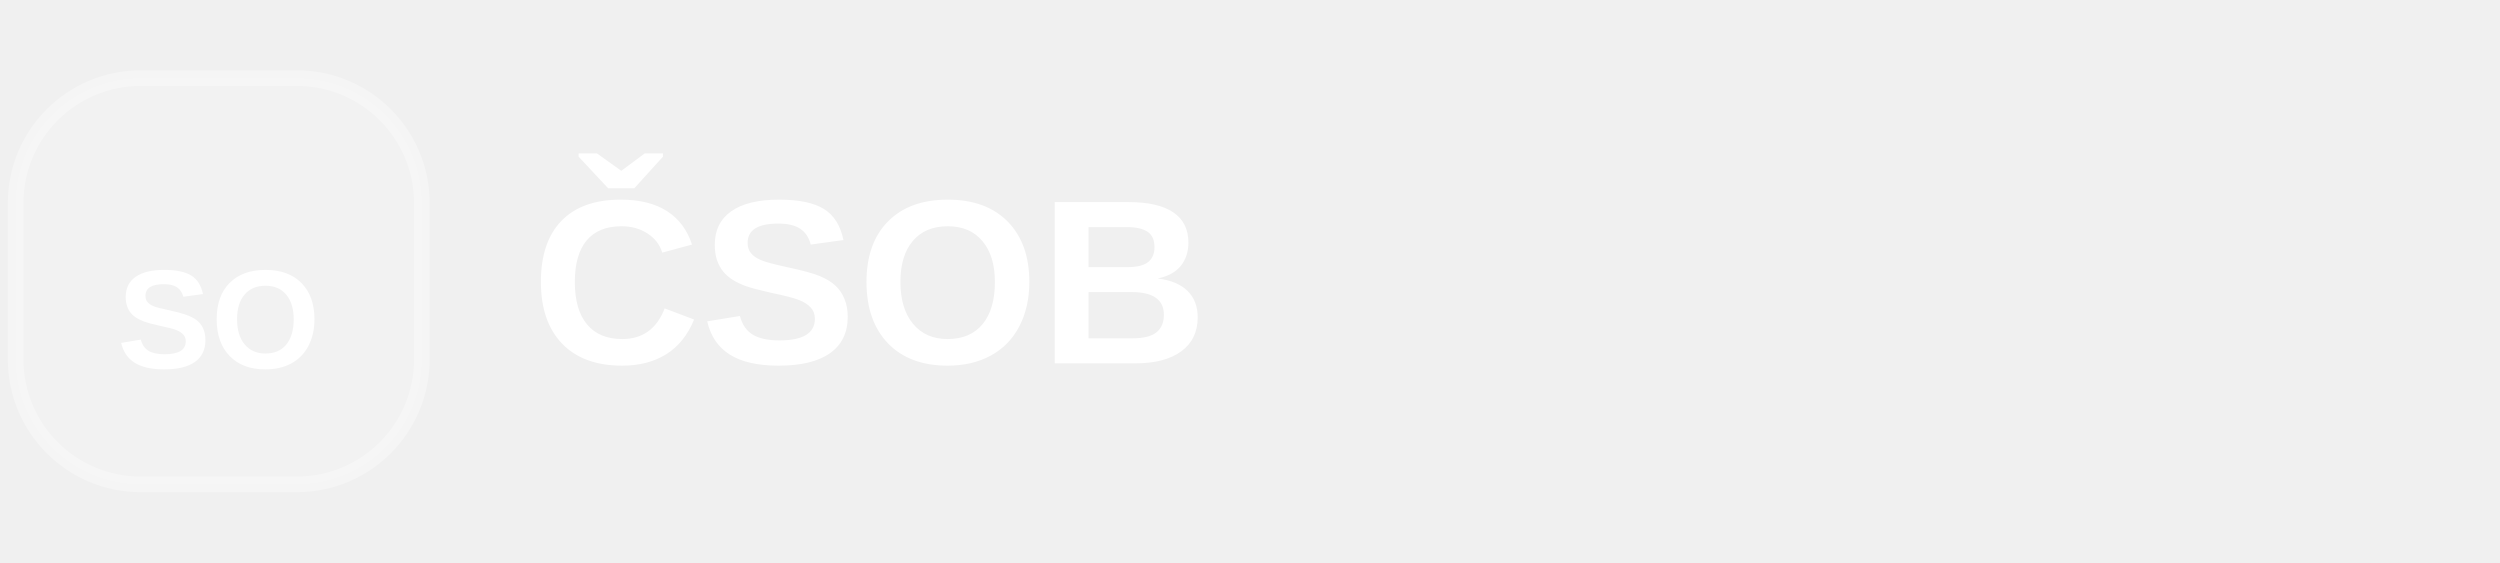
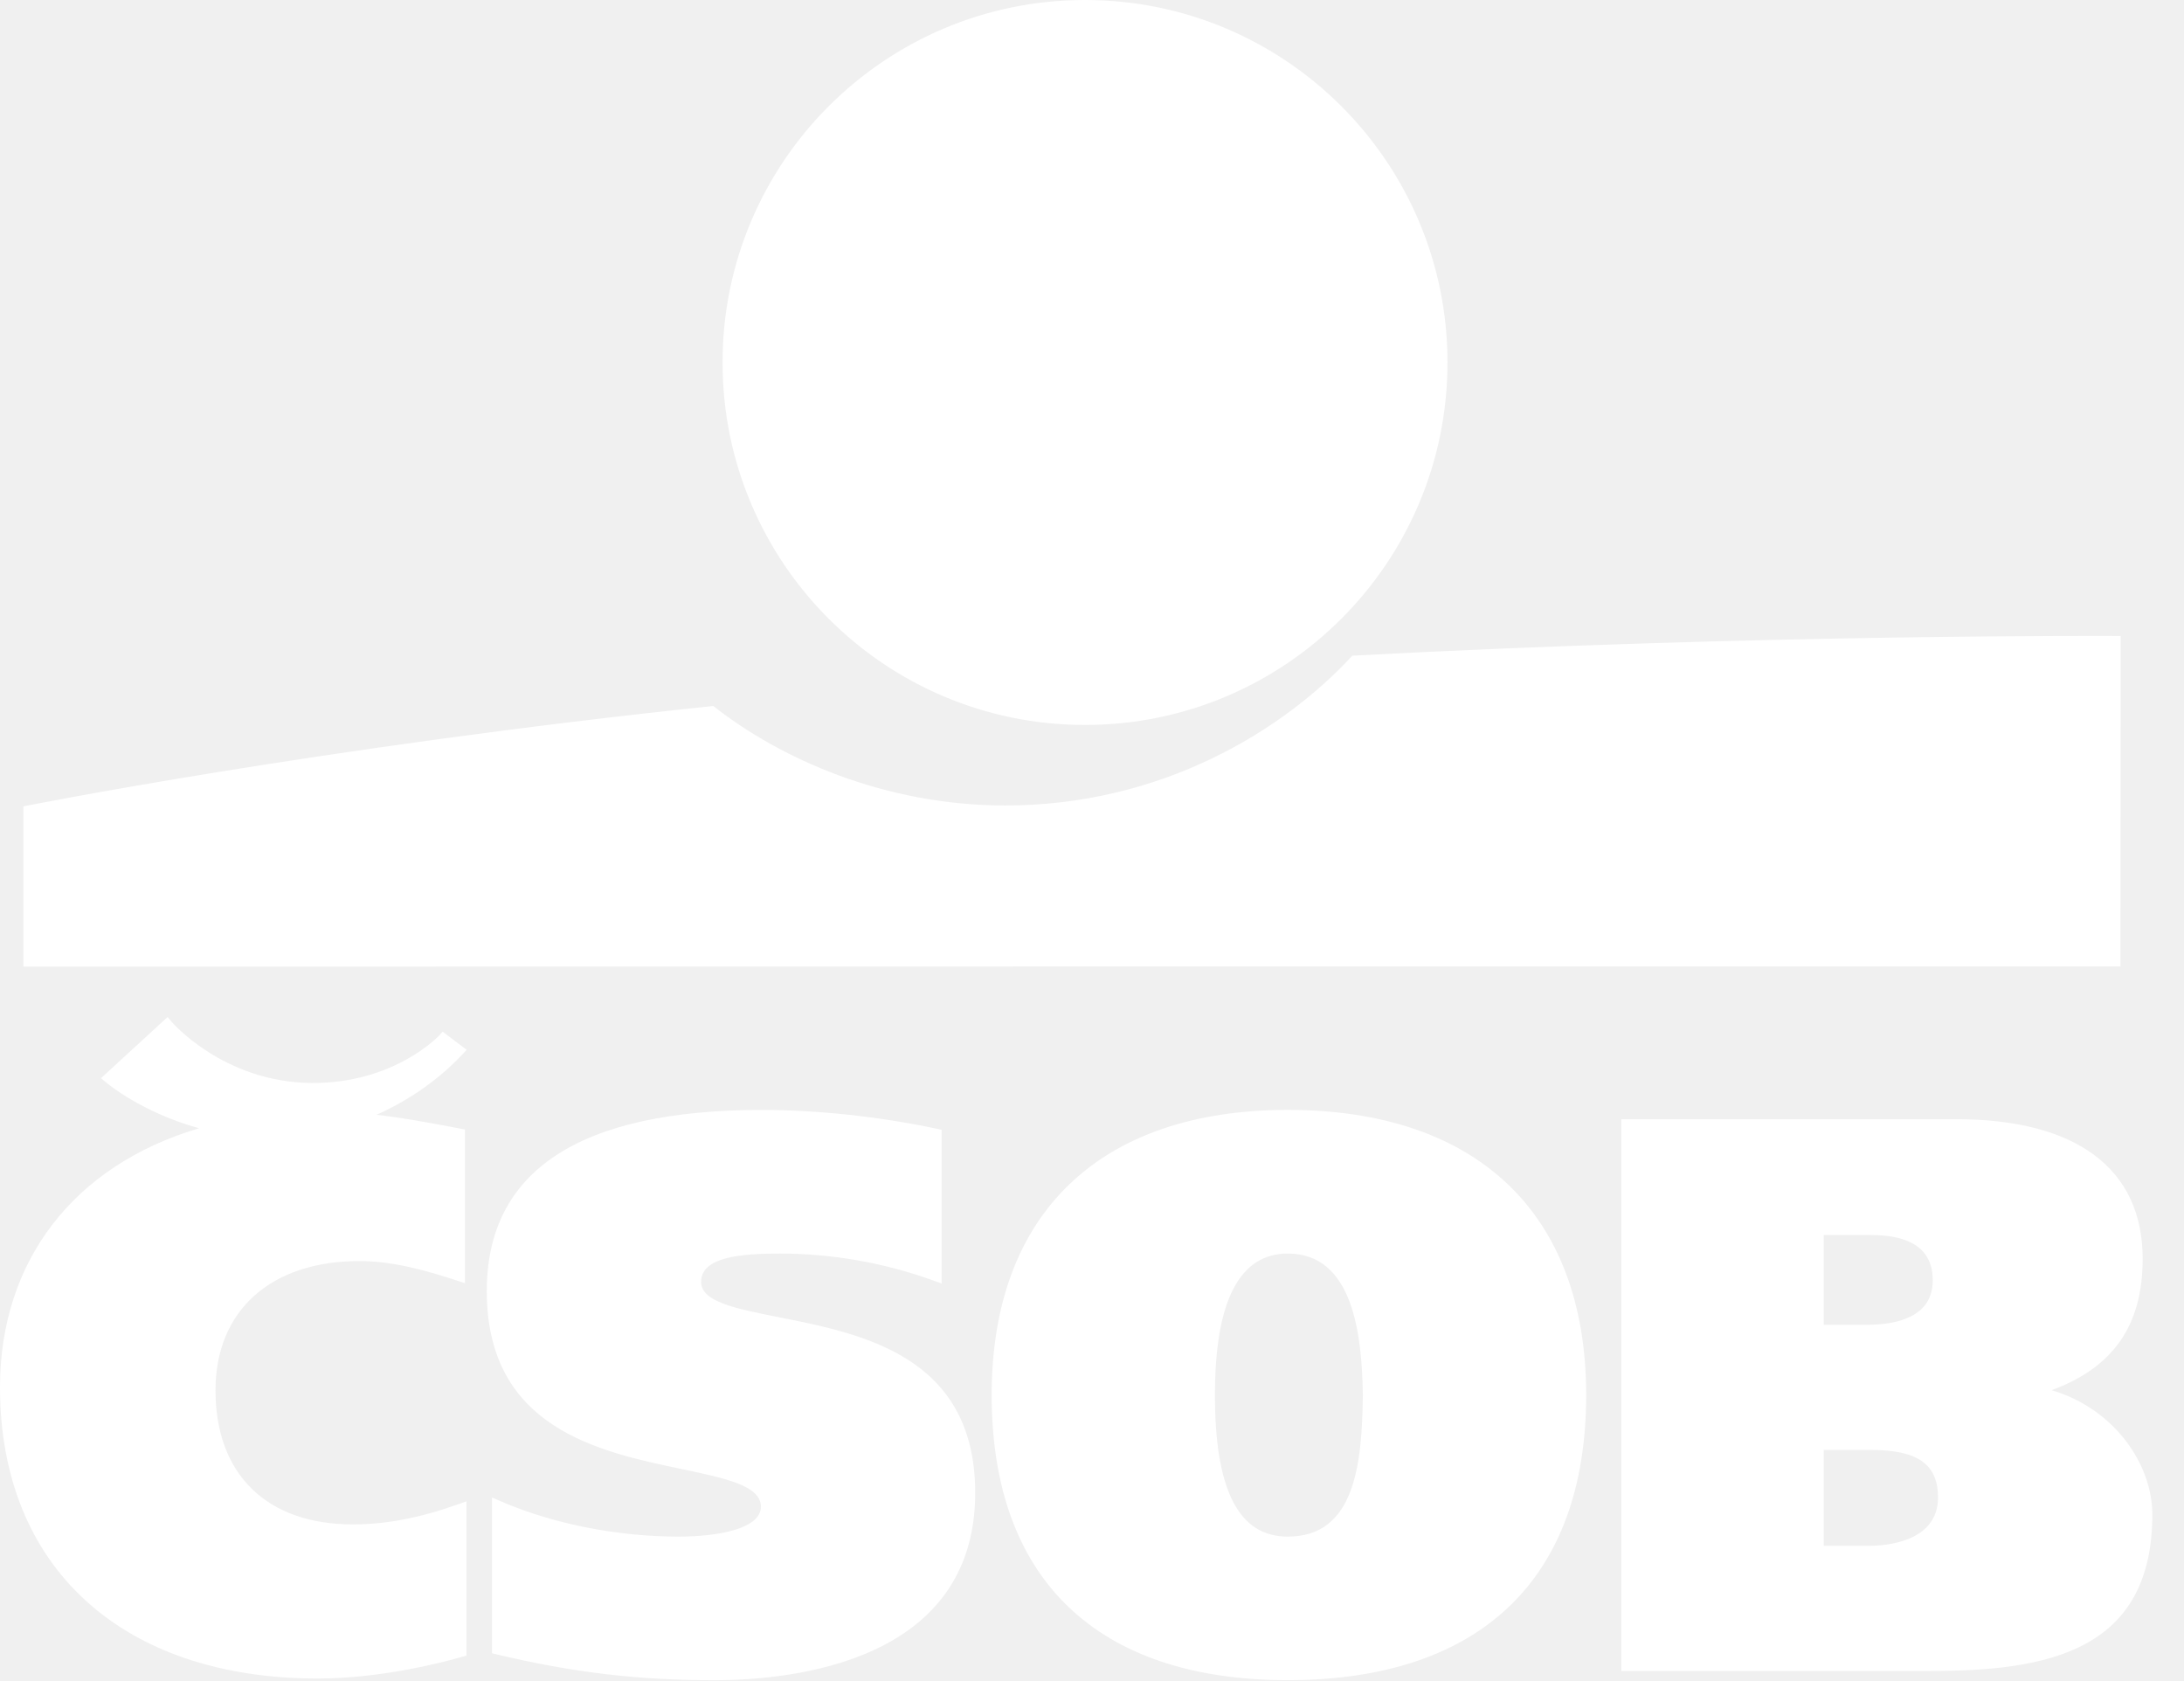
- <svg xmlns="http://www.w3.org/2000/svg" width="320" height="72" viewBox="0 0 320 72" fill="none">
-   <rect x="2" y="10" width="52" height="52" rx="16" fill="white" fill-opacity="0.16" stroke="white" stroke-opacity="0.32" stroke-width="2" />
-   <text x="28" y="42" text-anchor="middle" dominant-baseline="middle" fill="white" font-family="Poppins, Arial, sans-serif" font-size="18" font-weight="700" letter-spacing="0">SO</text>
-   <text x="68" y="38" dominant-baseline="middle" fill="white" font-family="Poppins, Arial, sans-serif" font-size="30" font-weight="700" letter-spacing="0">ČSOB</text>
+ <svg xmlns="http://www.w3.org/2000/svg" width="52" height="40" viewBox="0 0 52 40" fill="none">
+   <path d="M11.59 30.737C11.59 34.001 14.268 34.563 16.225 34.972C17.281 35.194 18.116 35.369 18.116 35.87C18.116 36.395 17.101 36.582 16.151 36.582C14.709 36.582 13.177 36.28 11.949 35.752L11.714 35.65V39.359L11.844 39.39C13.646 39.818 15.189 40 17.005 40C18.873 40 23.219 39.566 23.219 35.541C23.219 32.284 20.524 31.751 18.556 31.361C17.515 31.155 16.693 30.993 16.693 30.517C16.693 29.923 17.642 29.843 18.57 29.843C19.795 29.843 21.048 30.061 22.193 30.475L22.42 30.556V26.896L22.286 26.868C20.934 26.582 19.463 26.424 18.143 26.424C13.795 26.424 11.59 27.875 11.59 30.737ZM23.611 33.211C23.611 37.589 26.114 39.999 30.662 39.999C35.243 39.999 37.766 37.589 37.766 33.211C37.766 28.898 35.177 26.423 30.662 26.423C26.181 26.424 23.611 28.898 23.611 33.211ZM28.927 33.211C28.927 30.976 29.511 29.843 30.661 29.843C32.218 29.843 32.427 31.767 32.449 33.215C32.428 34.841 32.27 36.582 30.661 36.582C29.495 36.582 28.927 35.479 28.927 33.211ZM38.772 26.645H38.603V39.78H45.974C48.712 39.78 51.246 39.328 51.246 36.054C51.246 34.873 50.357 33.543 48.848 33.096C50.318 32.554 51.016 31.552 51.016 29.967C51.016 27.824 49.439 26.645 46.578 26.645H38.772ZM44.534 34.518C45.661 34.518 46.143 34.857 46.143 35.65C46.143 36.718 44.884 36.801 44.498 36.801C44.498 36.801 43.675 36.801 43.422 36.801C43.422 36.526 43.422 34.793 43.422 34.518C43.677 34.518 44.534 34.518 44.534 34.518ZM44.551 29.402C45.525 29.402 46.018 29.765 46.018 30.48C46.018 31.355 45.163 31.539 44.444 31.539C44.444 31.539 43.671 31.539 43.422 31.539C43.422 31.267 43.422 29.674 43.422 29.402C43.678 29.402 44.551 29.402 44.551 29.402ZM3.89 24.304L2.405 25.668L2.516 25.761C2.554 25.795 3.386 26.489 4.741 26.86C1.763 27.742 0 30.014 0 33.028C0 37.304 2.898 39.96 7.563 39.96C9.098 39.96 10.591 39.563 11.013 39.441L11.106 39.414V35.742L10.934 35.803C10.004 36.136 9.198 36.291 8.398 36.291C6.352 36.291 5.131 35.099 5.131 33.101C5.131 31.202 6.445 30.022 8.559 30.022C9.359 30.022 10.157 30.248 10.901 30.493L11.07 30.548V26.89L10.712 26.822C10.072 26.702 9.534 26.604 8.963 26.54C9.994 26.083 10.676 25.46 11.013 25.098L11.111 24.993L10.54 24.561L10.461 24.647C10.45 24.659 9.385 25.801 7.409 25.782C5.313 25.761 4.09 24.331 4.078 24.317L3.991 24.213L3.89 24.304Z" fill="white" />
+   <path d="M17.204 8.629C17.204 3.864 21.068 0 25.834 0C30.6 0 34.464 3.864 34.464 8.629C34.464 13.395 30.6 17.259 25.834 17.259C21.068 17.259 17.204 13.395 17.204 8.629ZM32.198 15.61C30.554 17.393 27.655 19.176 23.935 19.176C21.049 19.176 18.564 18.054 16.983 16.807C7.562 17.796 0.556 19.197 0.556 19.197V23.012L50.487 23.007L50.492 15.141C50.492 15.141 41.972 15.088 32.198 15.61Z" fill="white" />
</svg>
